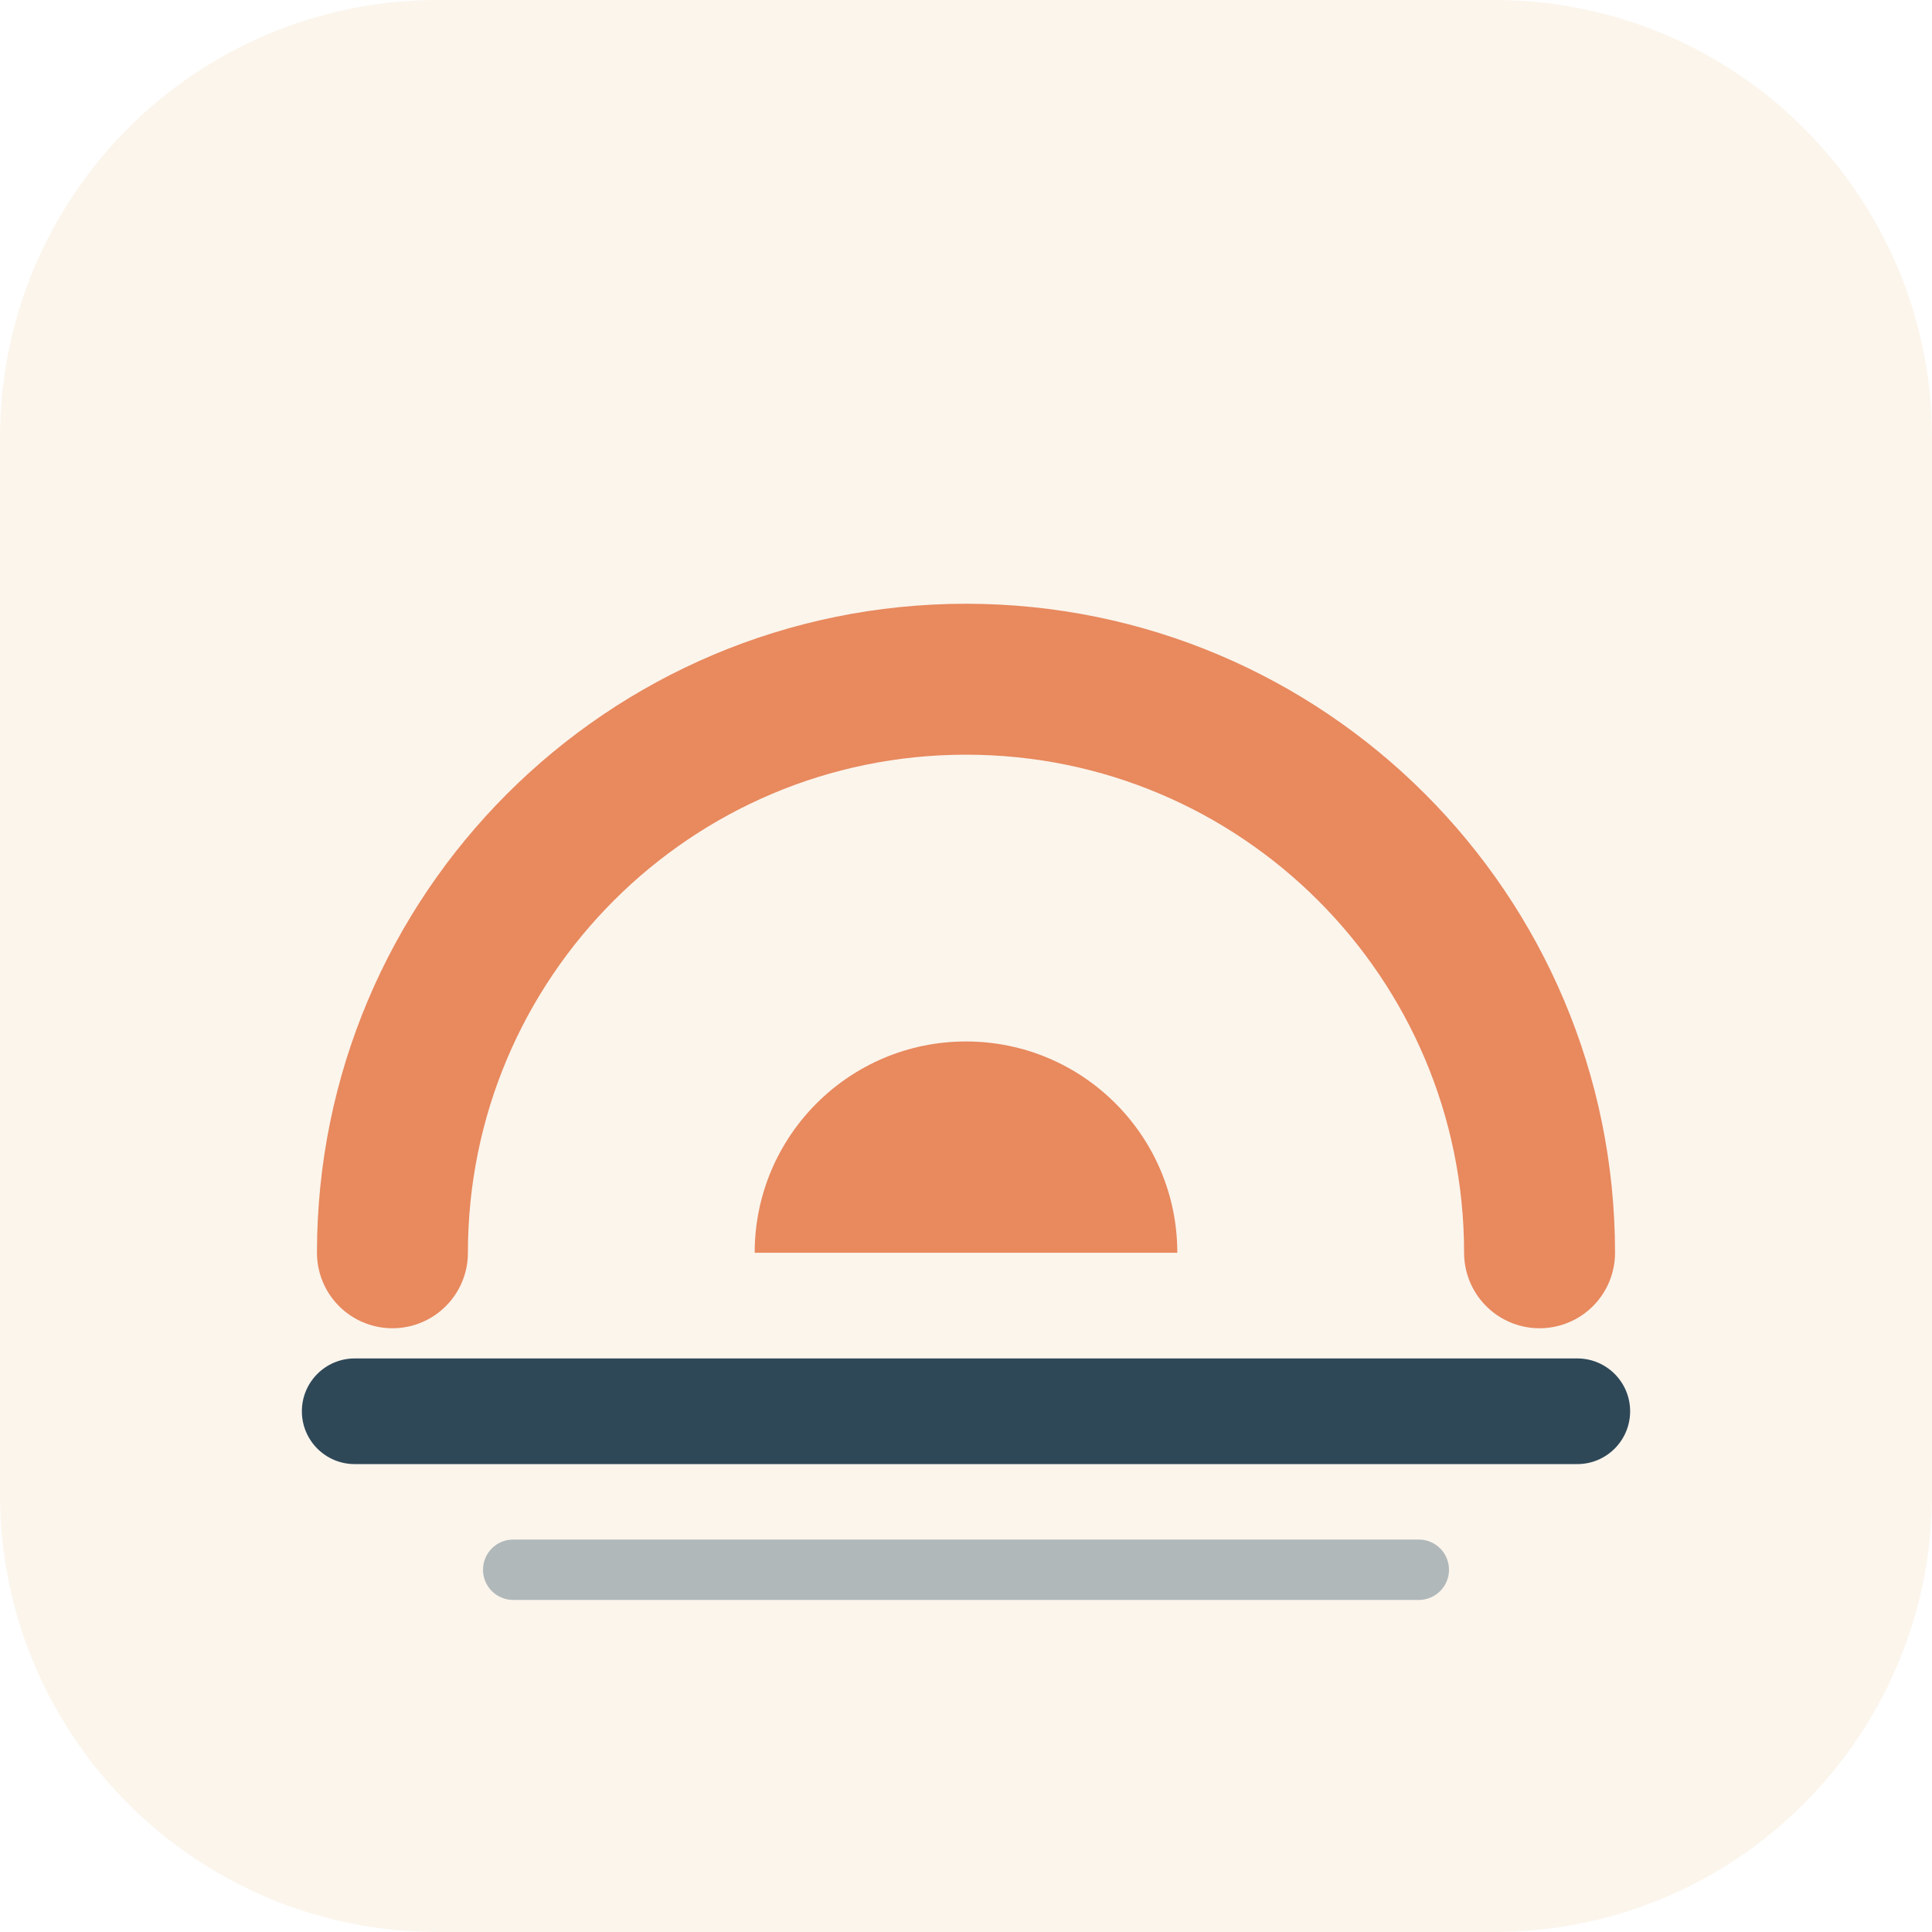
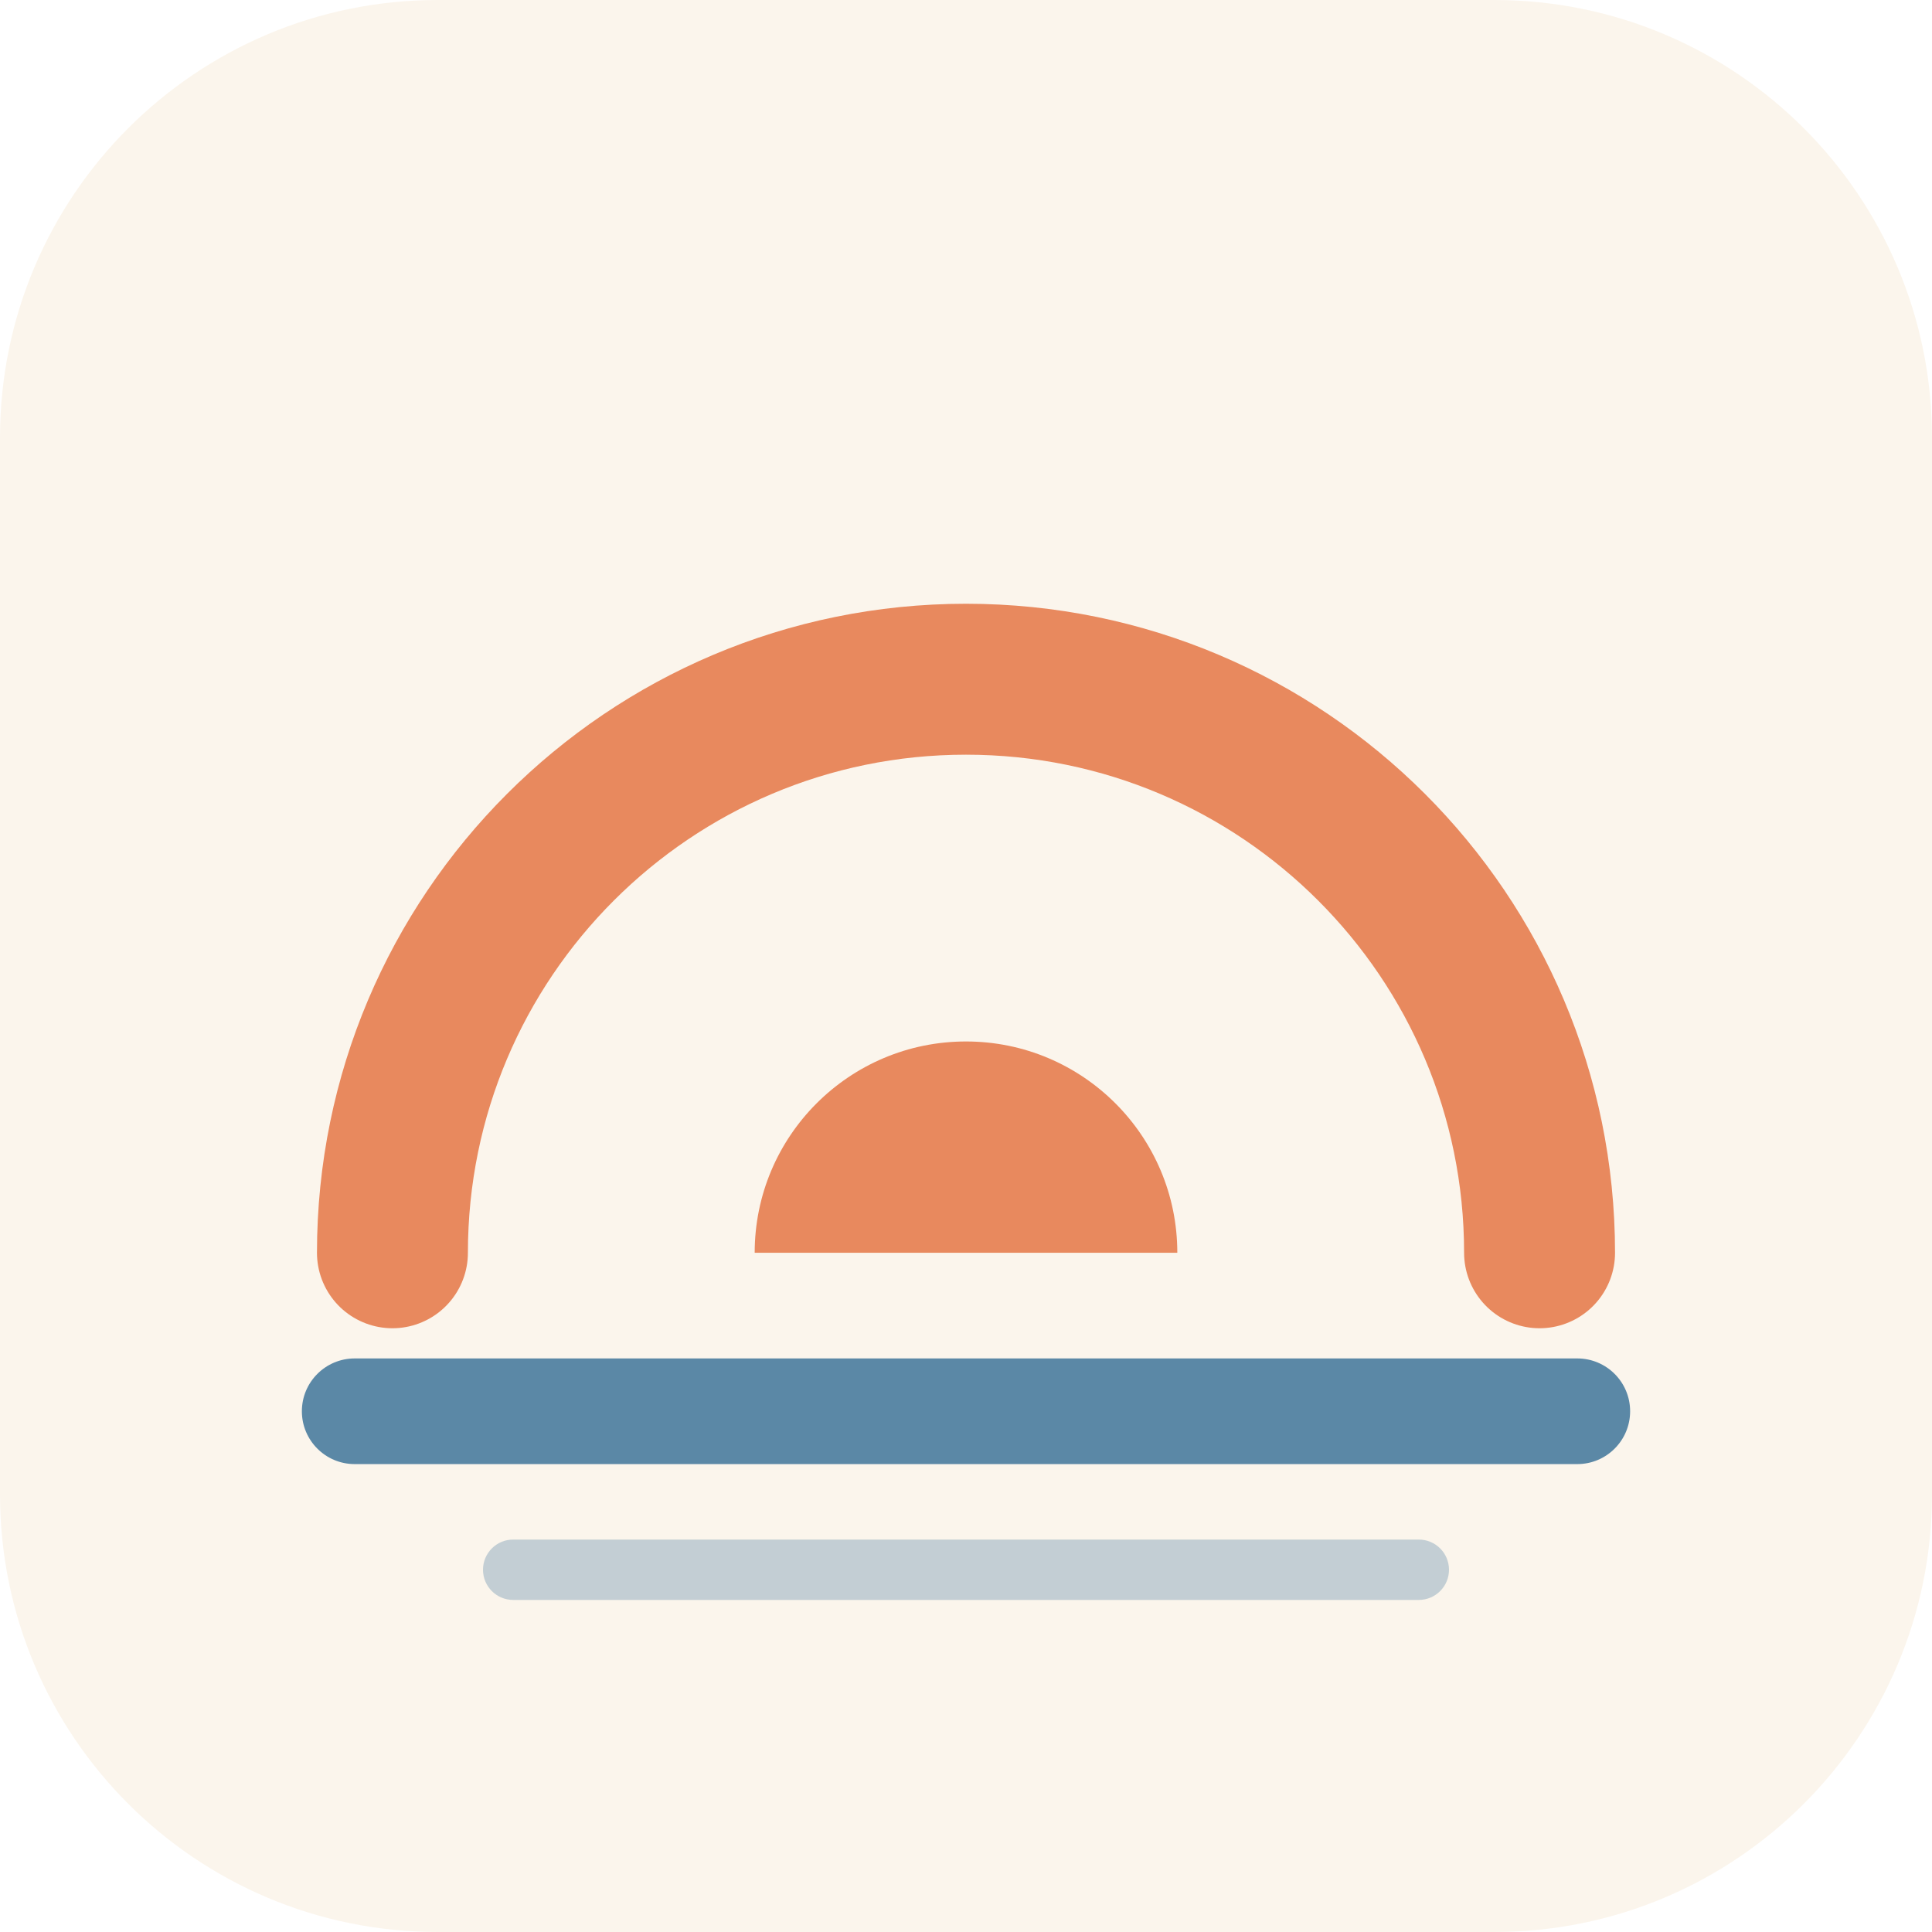
<svg xmlns="http://www.w3.org/2000/svg" viewBox="0 0 256 256">
  <rect width="256" height="256" rx="58" fill="#FBF5EC" />
  <path d="M52 166 A76 76 0 0 1 204 166" fill="none" stroke="#E8895E" stroke-width="20" stroke-linecap="round" />
  <path d="M100 166 A28 28 0 0 1 156 166 Z" fill="#E8895E" />
-   <rect x="40" y="180" width="176" height="14" rx="7" fill="#2F4858" />
-   <rect x="64" y="204" width="128" height="8" rx="4" fill="#B0B8BA" />
+   <rect x="40" y="180" width="176" height="14" rx="7" fill="#5B88A6" />
+   <rect x="64" y="204" width="128" height="8" rx="4" fill="#5B88A6" opacity="0.35" />
</svg>
